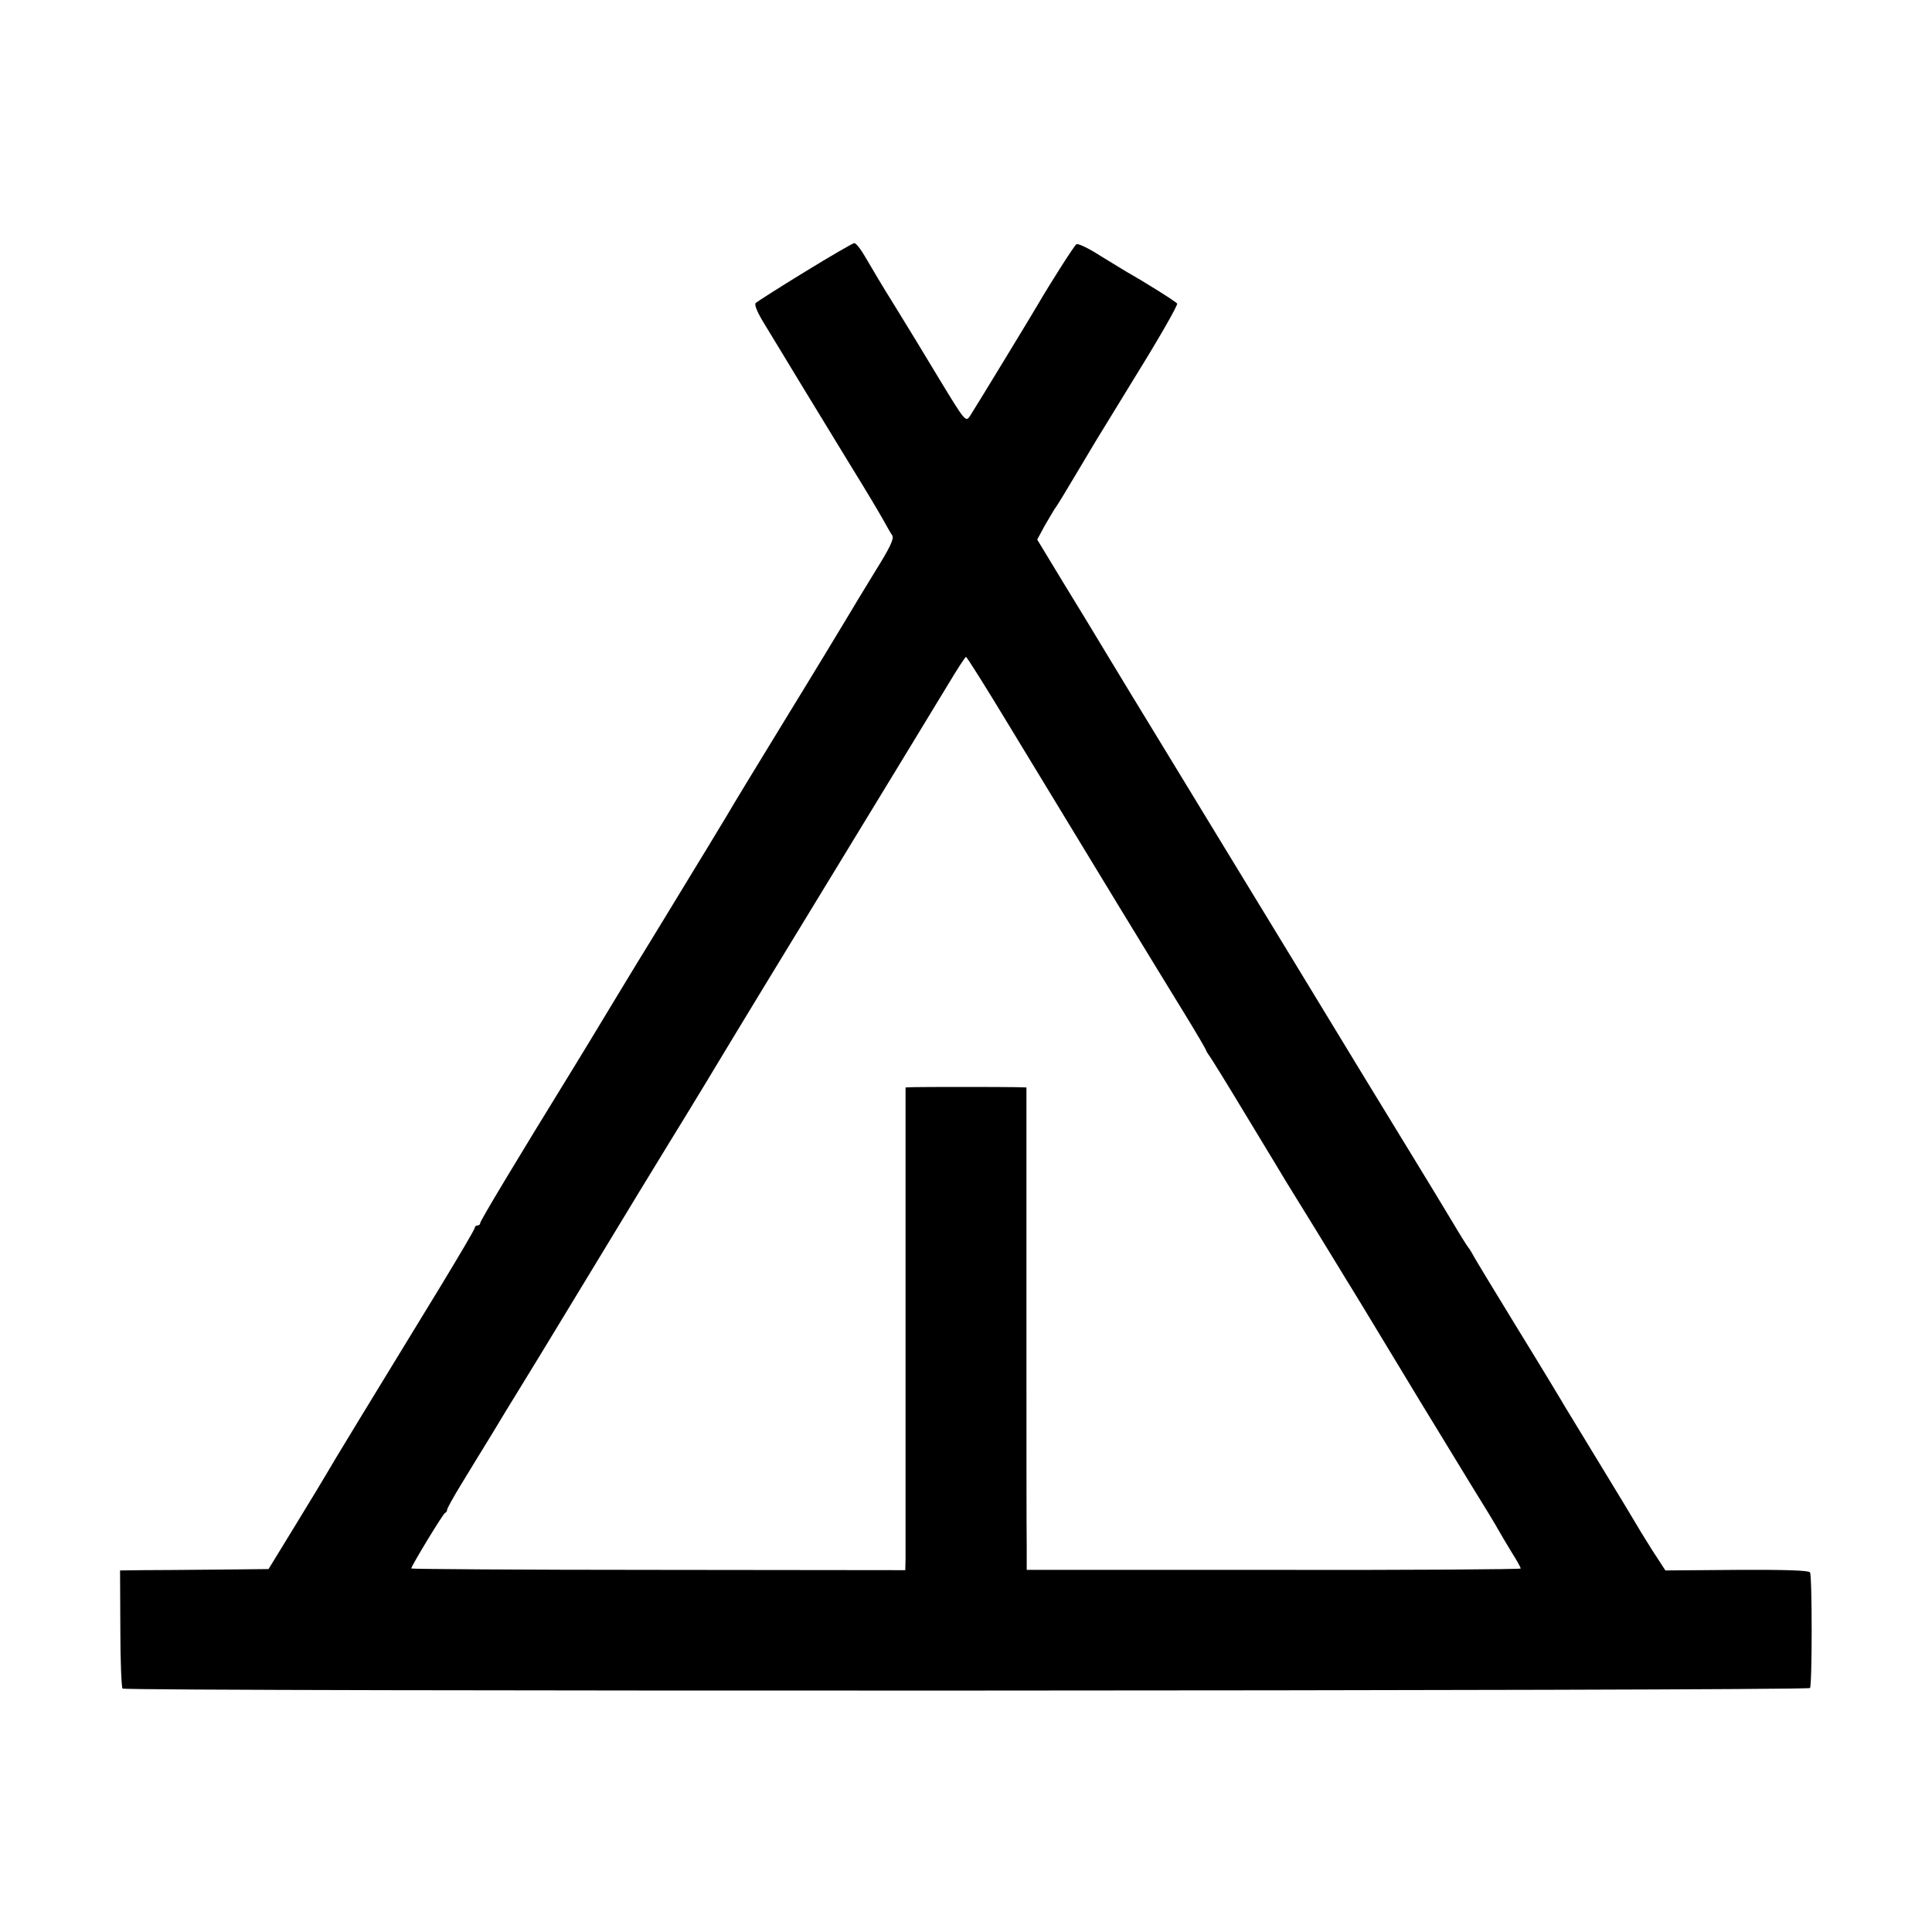
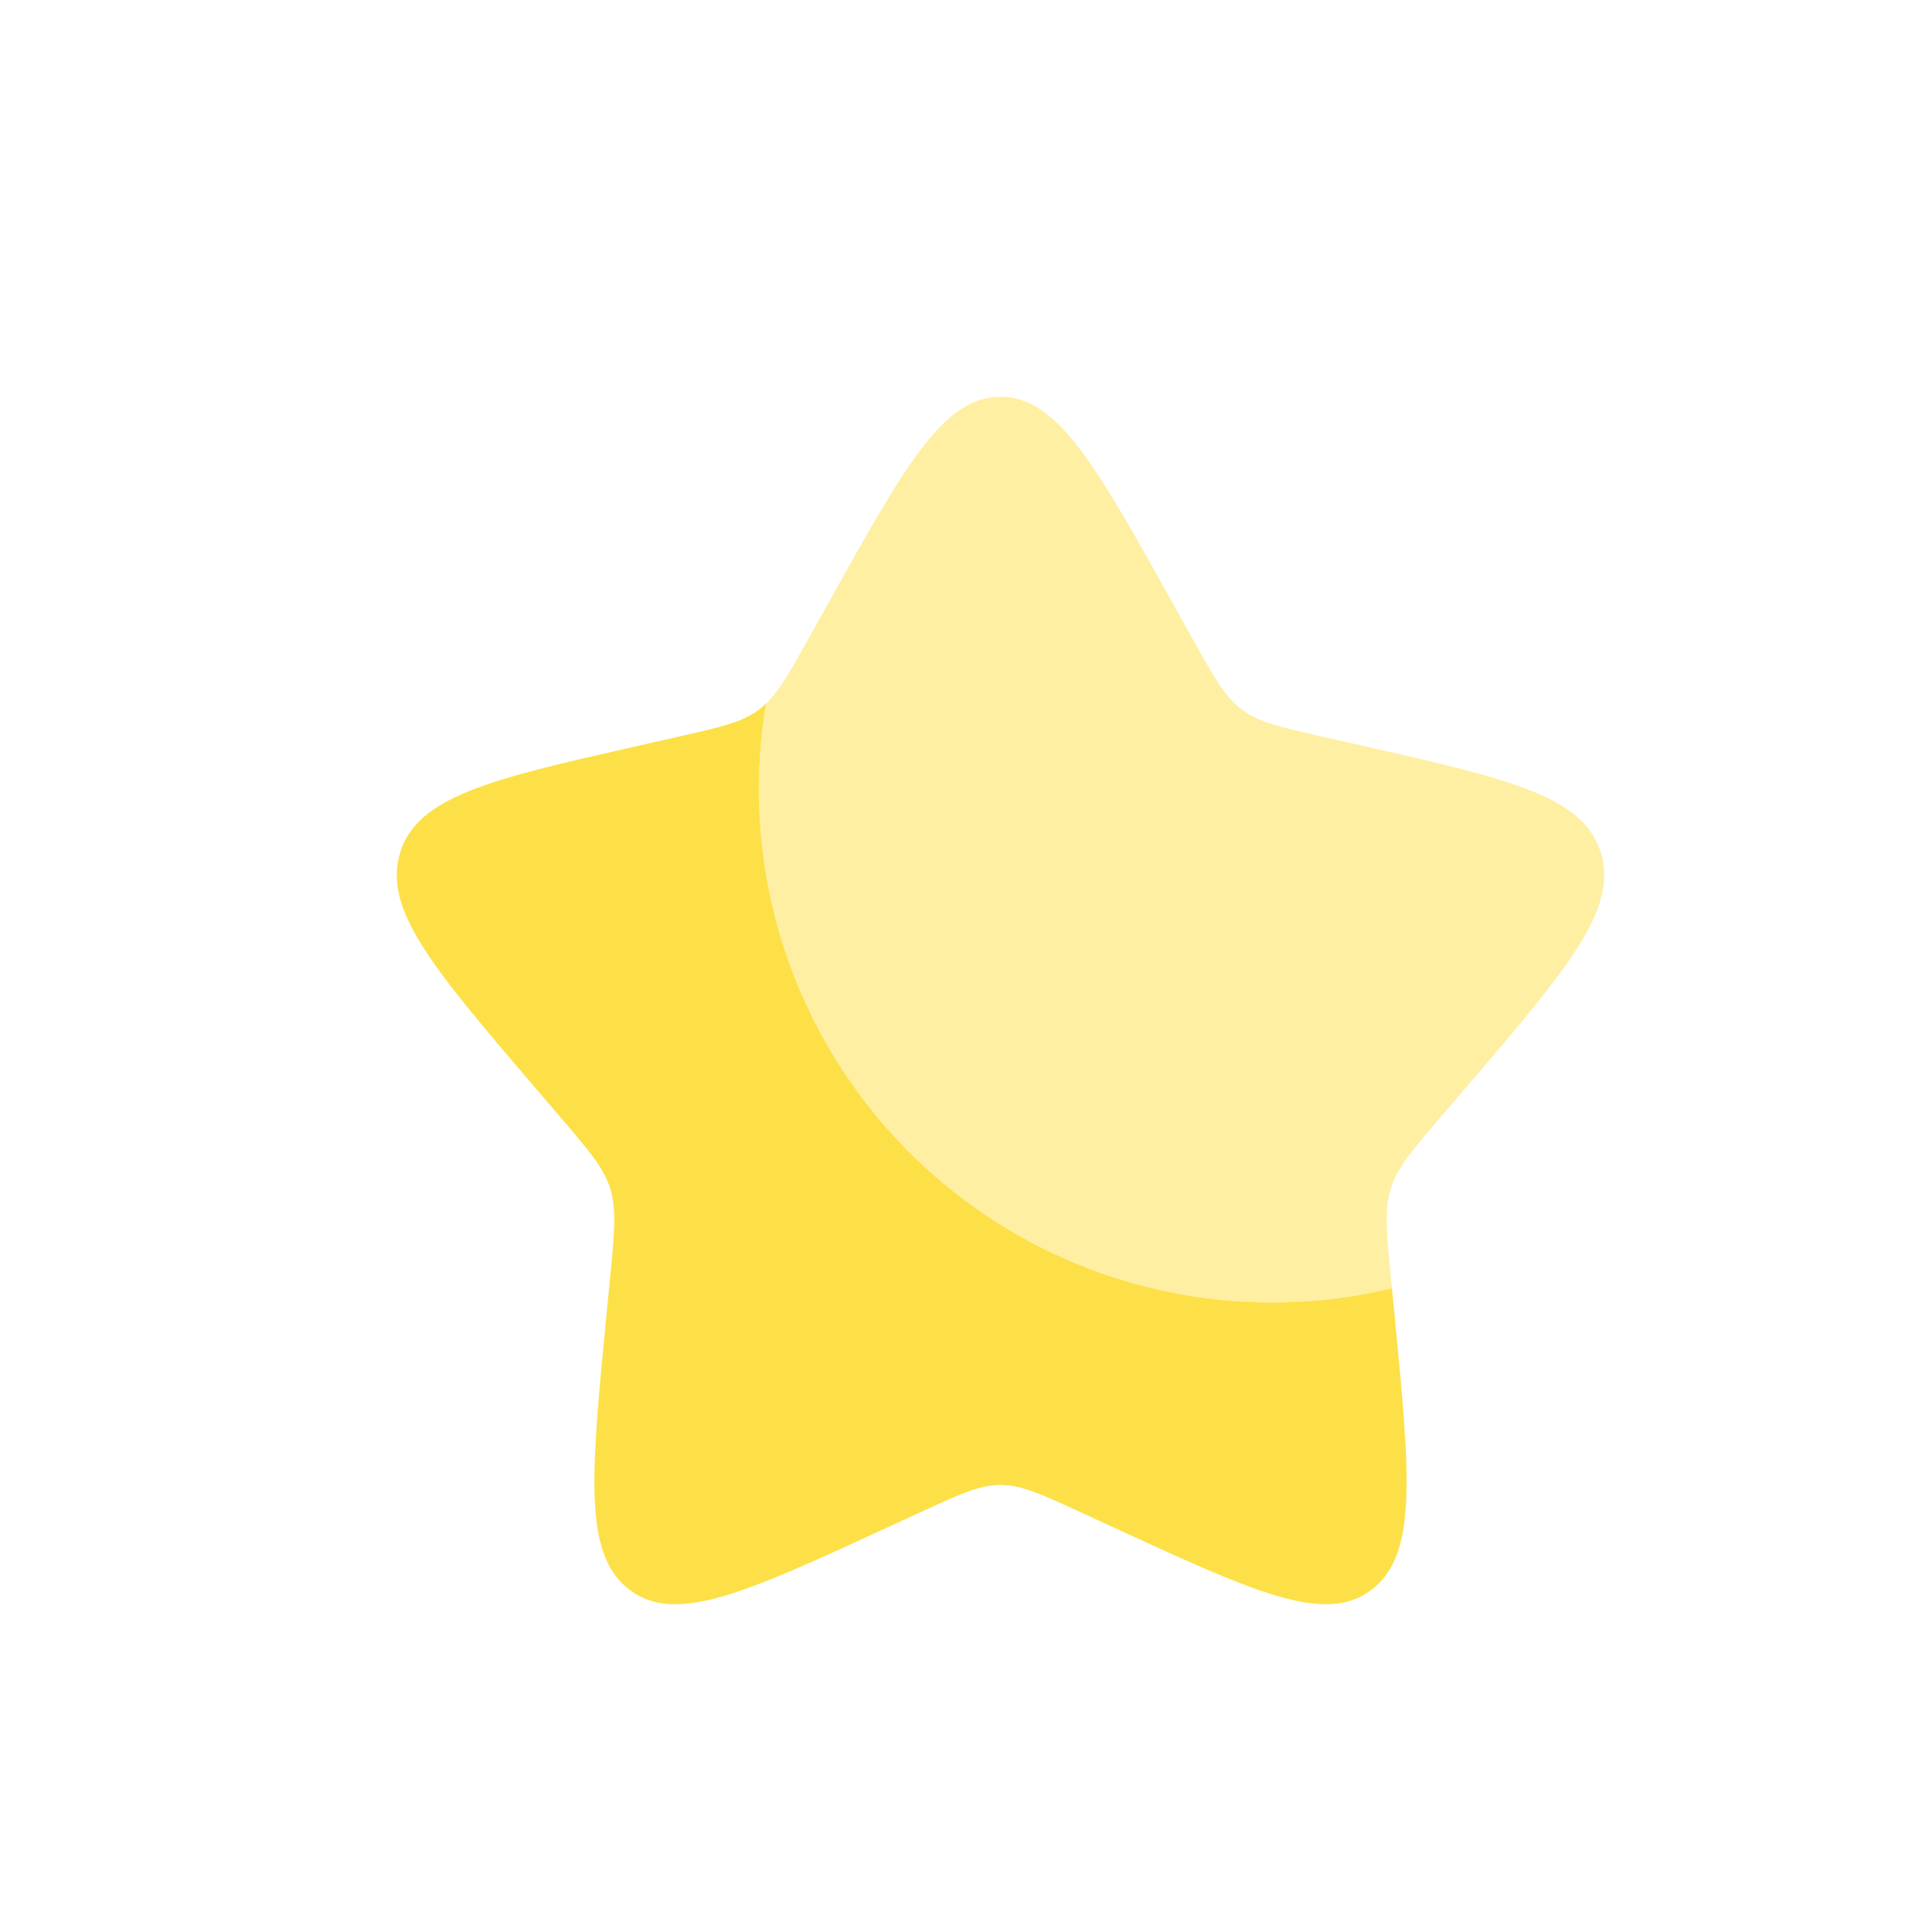
<svg xmlns="http://www.w3.org/2000/svg" version="1.0" width="700pt" height="700pt" viewBox="0 0 700 700" preserveAspectRatio="xMidYMid meet">
-   <g transform="translate(0,700) scale(0.1,-0.1)" fill="#000000" stroke="none">
-     <path d="M2916 6015 c-93 -57 -173 -108 -178 -113 -6 -6 7 -36 33 -78 23 -38 86 -141 139 -229 54 -88 135 -221 180 -295 46 -74 94 -155 108 -180 14 -25 29 -52 35 -60 7 -12 -9 -45 -62 -130 -39 -63 -85 -140 -103 -170 -18 -30 -117 -194 -222 -365 -104 -170 -199 -326 -210 -346 -12 -19 -61 -102 -111 -183 -49 -81 -101 -166 -115 -189 -14 -23 -39 -64 -55 -90 -17 -27 -77 -126 -134 -220 -57 -95 -127 -210 -156 -257 -194 -315 -325 -533 -325 -541 0 -5 -4 -9 -10 -9 -5 0 -10 -4 -10 -9 0 -5 -55 -98 -121 -207 -247 -404 -403 -660 -416 -684 -8 -14 -58 -97 -112 -185 l-98 -160 -189 -2 c-104 -1 -225 -2 -269 -2 l-80 -1 1 -210 c0 -116 4 -213 8 -218 11 -11 6107 -9 6114 2 8 13 8 406 0 419 -4 7 -88 10 -265 9 l-259 -2 -50 77 c-27 43 -54 87 -60 98 -6 11 -62 103 -124 205 -62 102 -120 197 -129 212 -9 16 -85 142 -170 280 -85 139 -160 262 -165 273 -6 11 -13 22 -16 25 -3 3 -30 46 -59 95 -30 50 -102 169 -161 265 -59 96 -240 393 -402 660 -163 267 -371 609 -463 760 -92 151 -194 318 -225 370 -31 52 -101 167 -155 255 l-97 160 27 50 c16 27 32 55 36 61 5 5 38 59 74 120 36 60 69 116 74 124 5 8 75 122 155 253 81 131 144 242 141 247 -4 7 -114 76 -183 115 -10 6 -52 32 -95 58 -42 27 -81 46 -87 42 -8 -5 -94 -140 -140 -219 -19 -33 -221 -365 -246 -404 -15 -22 -18 -18 -111 135 -52 87 -123 203 -157 258 -67 108 -67 110 -111 184 -16 28 -34 51 -40 50 -5 0 -86 -47 -179 -104z m739 -1642 c319 -526 519 -854 637 -1046 43 -70 78 -130 78 -133 0 -2 5 -10 10 -17 6 -7 69 -109 140 -227 72 -118 134 -222 139 -230 5 -8 55 -89 111 -180 56 -91 105 -172 110 -180 9 -14 52 -84 270 -445 54 -88 135 -221 180 -295 46 -74 91 -148 100 -165 9 -16 31 -53 48 -81 18 -28 32 -54 32 -57 0 -3 -403 -6 -895 -5 l-895 0 0 81 c-1 45 -1 439 -1 875 l0 792 -37 1 c-57 1 -344 1 -374 0 l-27 -1 0 -832 c0 -458 0 -852 0 -875 l-1 -42 -895 1 c-492 0 -895 3 -895 5 0 9 115 198 122 201 5 2 8 7 8 12 0 5 23 46 51 92 28 46 78 128 112 183 33 55 70 116 82 135 12 19 132 215 265 435 133 220 266 438 295 485 65 105 206 338 220 362 6 10 172 284 370 608 198 325 387 635 420 690 33 55 62 100 65 100 3 0 73 -111 155 -247z" />
+   <g fill="#FDE047" transform="translate(100,100) scale(21.875)">
+     <path d="M18.483 16.767A8.5 8.5 0 0 1 8.118 7.081a1.27 1.27 0 0 1-.113.097c-.28.213-.63.292-1.33.45l-.635.144c-2.46.557-3.69.835-3.983 1.776c-.292.94.546 1.921 2.223 3.882l.434.507c.476.557.715.836.822 1.18c.107.345.071.717-.001 1.46l-.066.677c-.253 2.617-.38 3.925.386 4.506c.766.582 1.918.052 4.22-1.009l.597-.274c.654-.302.981-.452 1.328-.452c.347 0 .674.15 1.329.452l.595.274c2.303 1.06 3.455 1.59 4.22 1.01c.767-.582.64-1.89.387-4.507l-.048-.487Z" />
+     <path d="m9.153 5.408l-.328.588c-.36.646-.54.969-.82 1.182c.04-.03.077-.062.113-.097a8.5 8.5 0 0 0 10.366 9.686l-.02-.19c-.071-.743-.107-1.115 0-1.46c.107-.344.345-.623.822-1.18l.434-.507c1.677-1.96 2.515-2.941 2.222-3.882c-.292-.941-1.522-1.22-3.982-1.776l-.636-.144c-.699-.158-1.049-.237-1.33-.45c-.28-.213-.46-.536-.82-1.182l-.327-.588C13.58 3.136 12.947 2 12 2c-.947 0-1.58 1.136-2.847 3.408Z" opacity=".5" />
  </g>
</svg>
